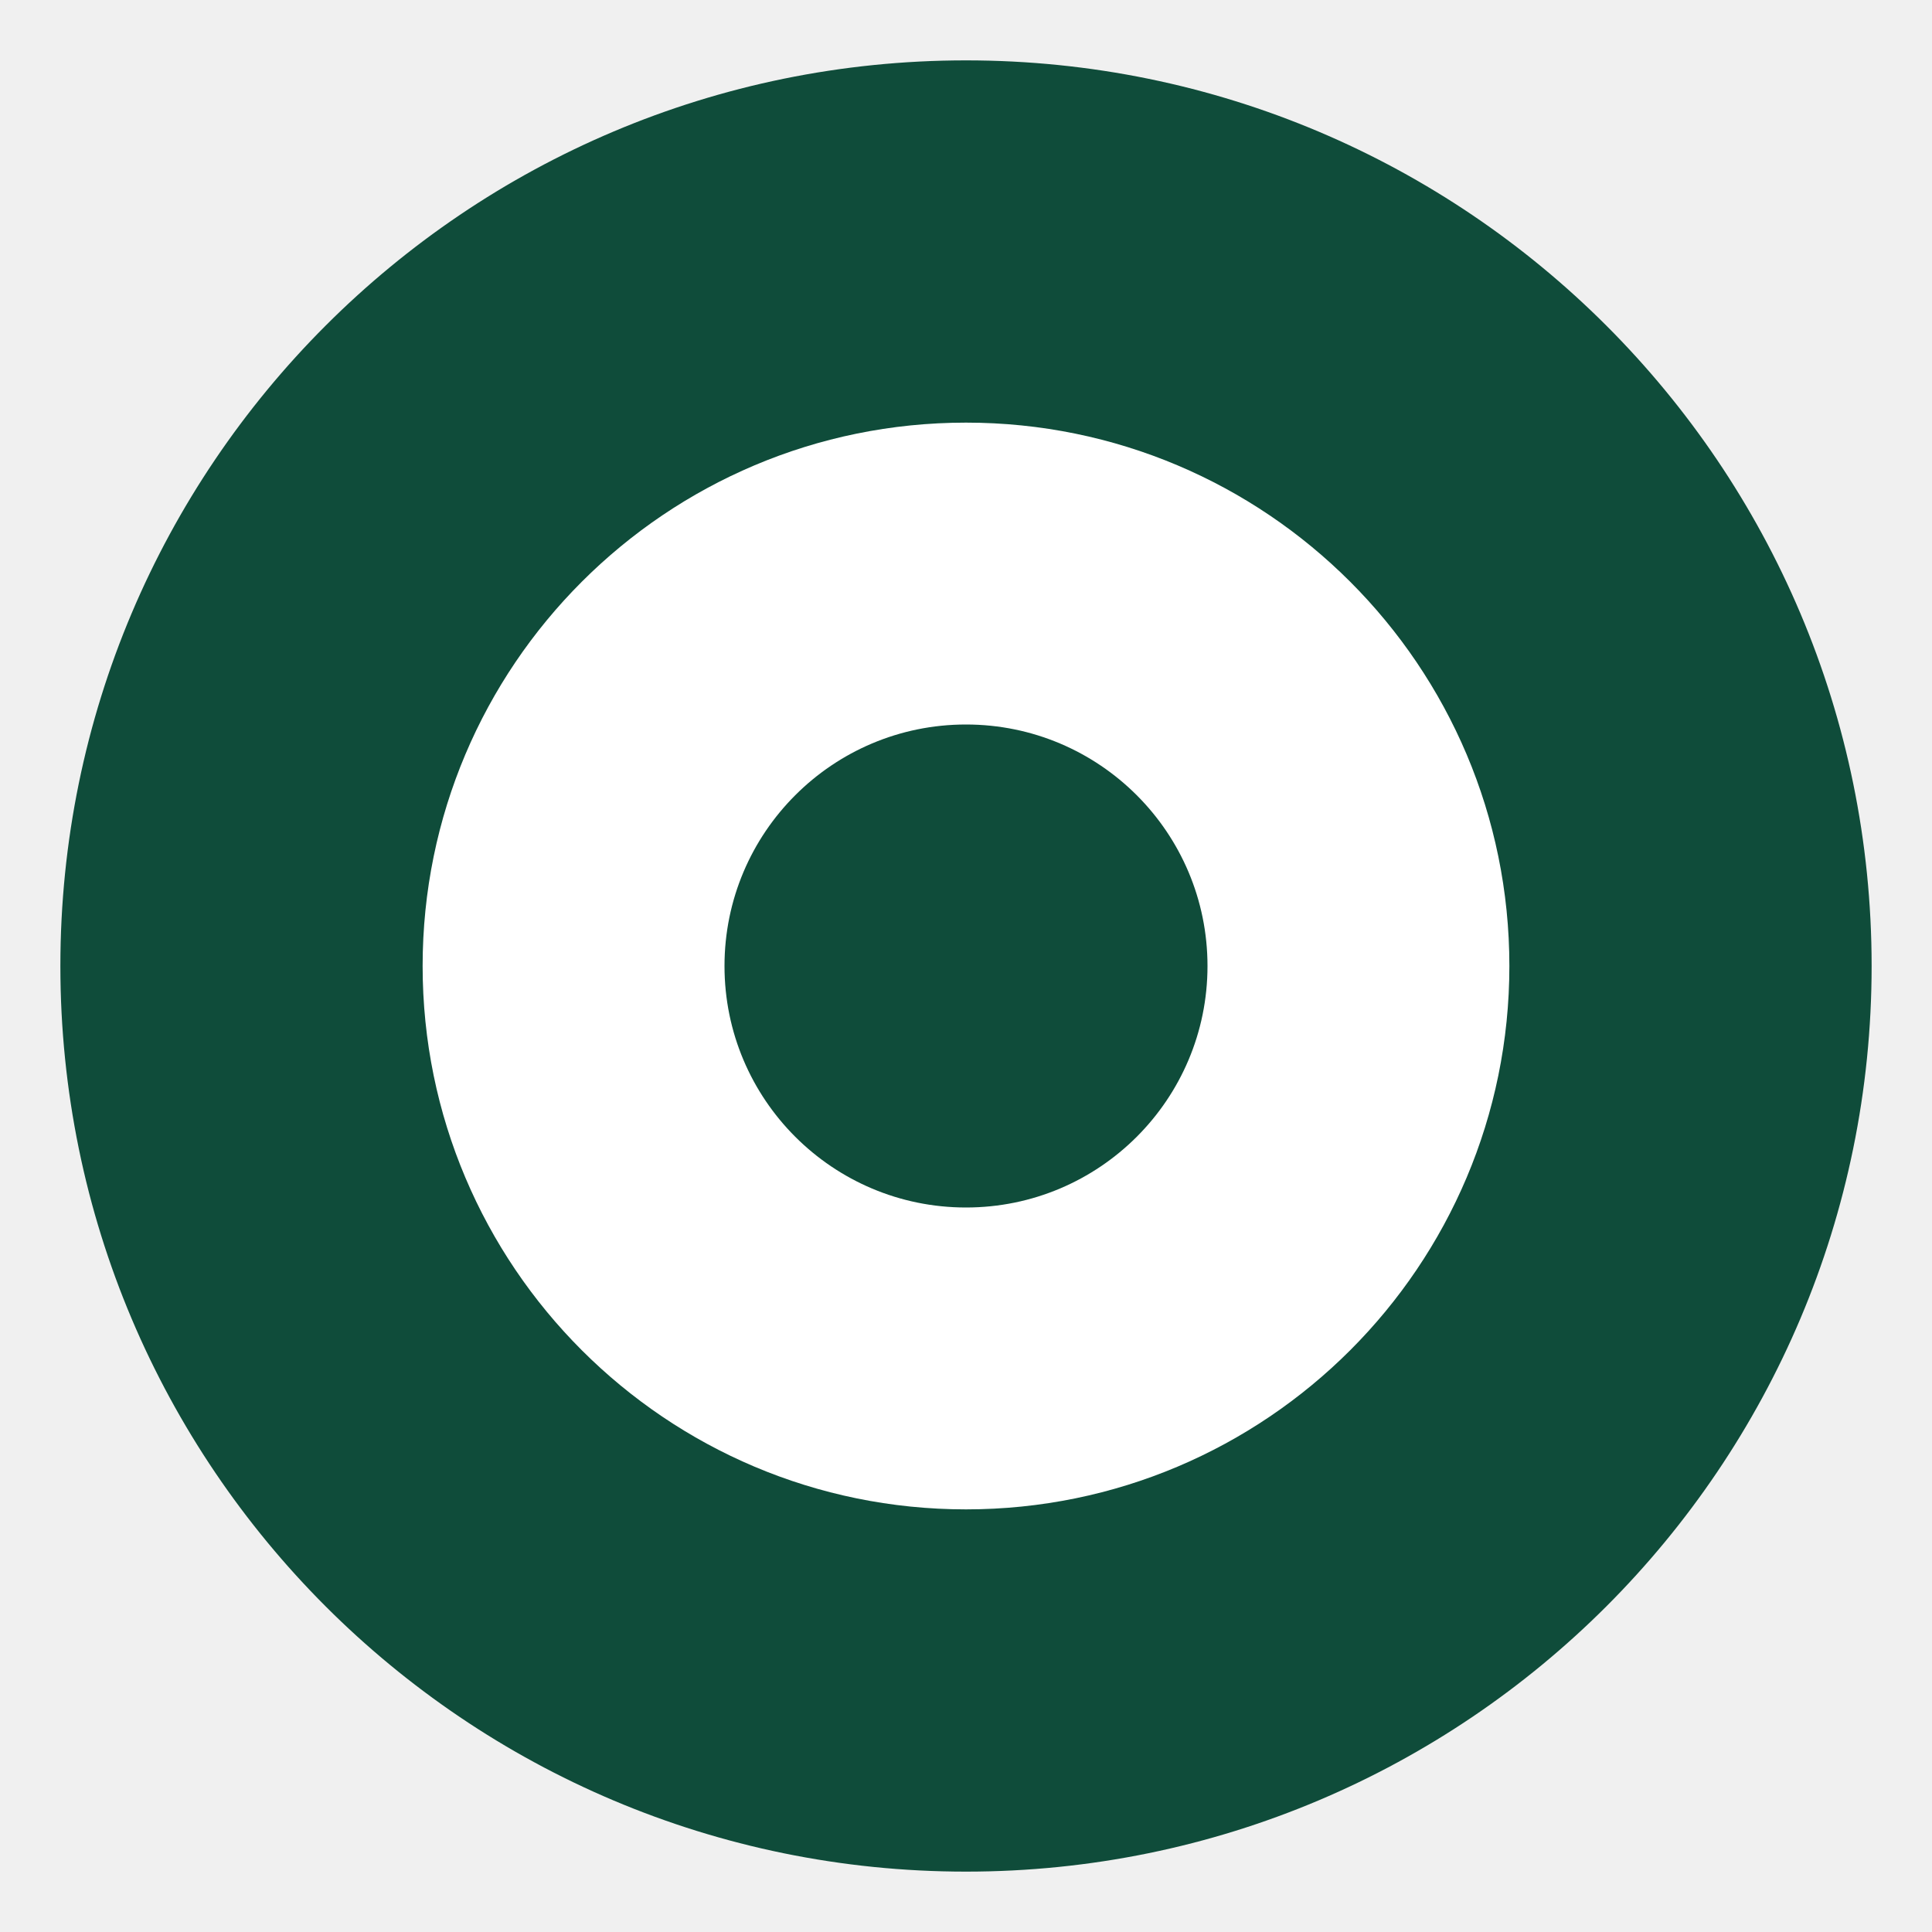
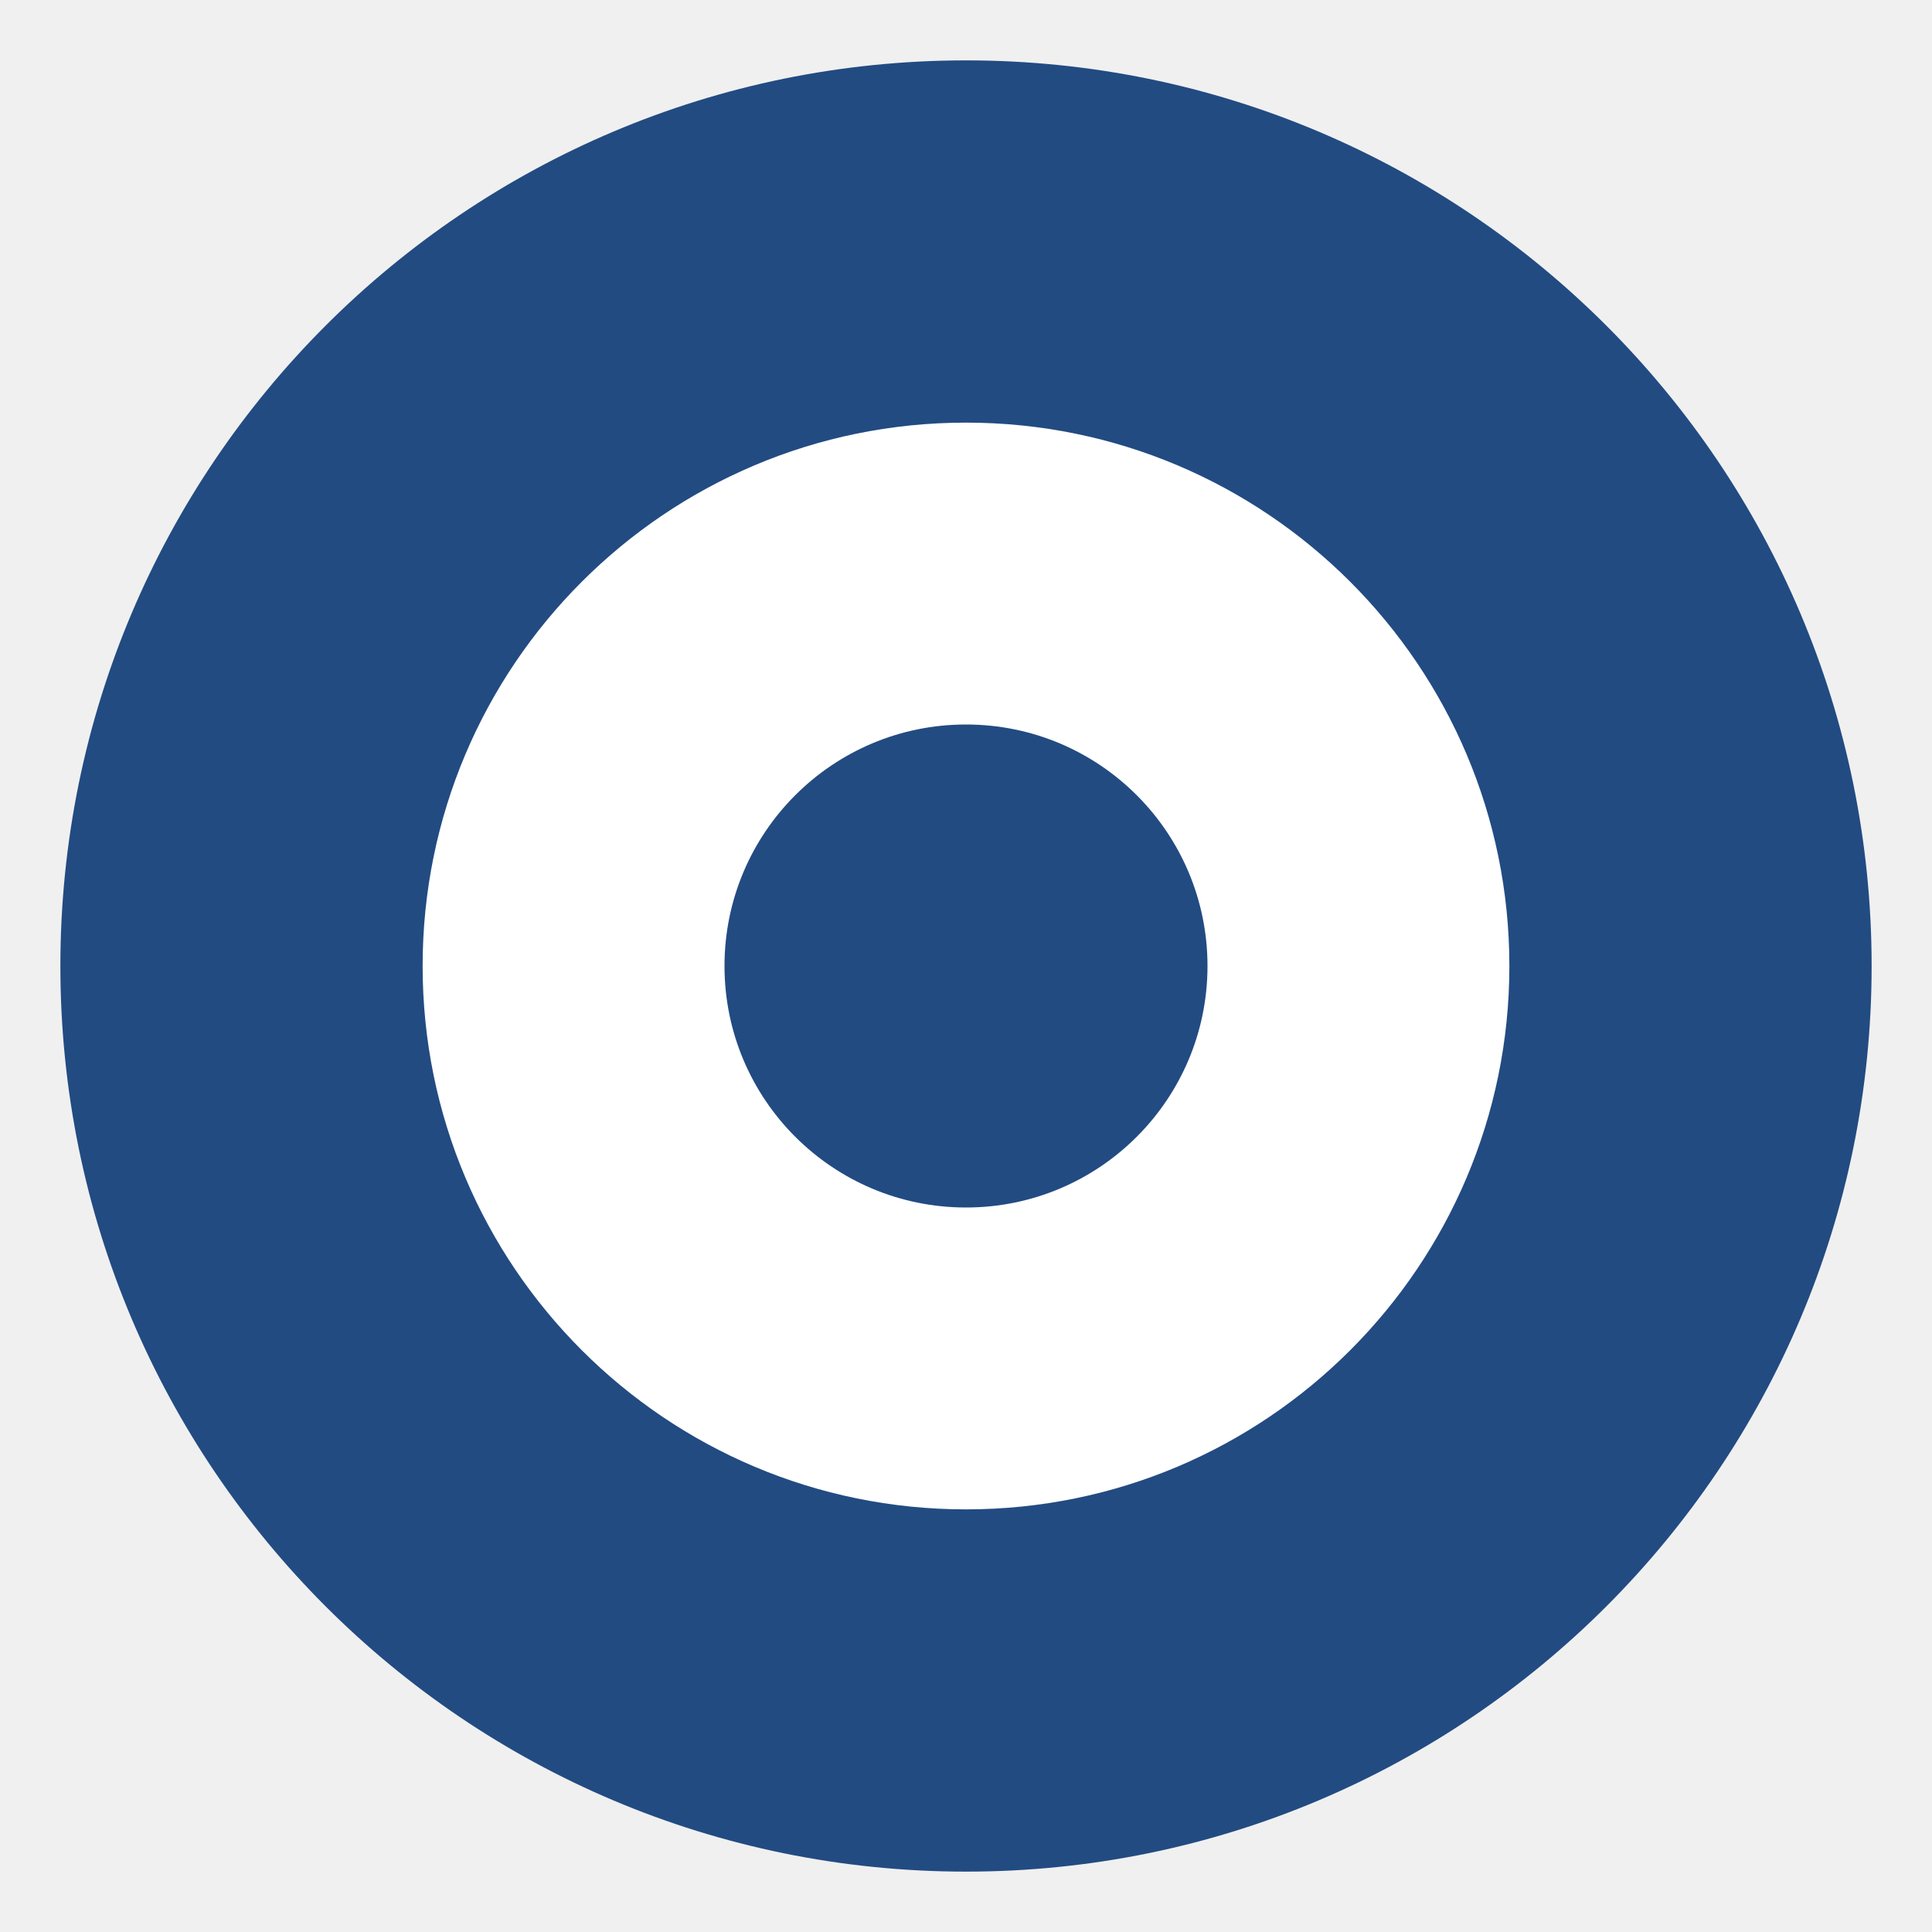
<svg xmlns="http://www.w3.org/2000/svg" width="32" height="32" viewBox="0 0 32 32" fill="none">
-   <circle cx="16" cy="16" r="14" fill="#0f4c3a" stroke="#0f4c3a" stroke-width="2" />
+   <circle cx="16" cy="16" r="14" fill="#224b82" stroke="#224b82" stroke-width="2" />
  <circle cx="16" cy="16" r="9" fill="white" />
-   <circle cx="16" cy="16" r="4" fill="#0f4c3a" />
+   <circle cx="16" cy="16" r="4" fill="#224b82" />
</svg>
